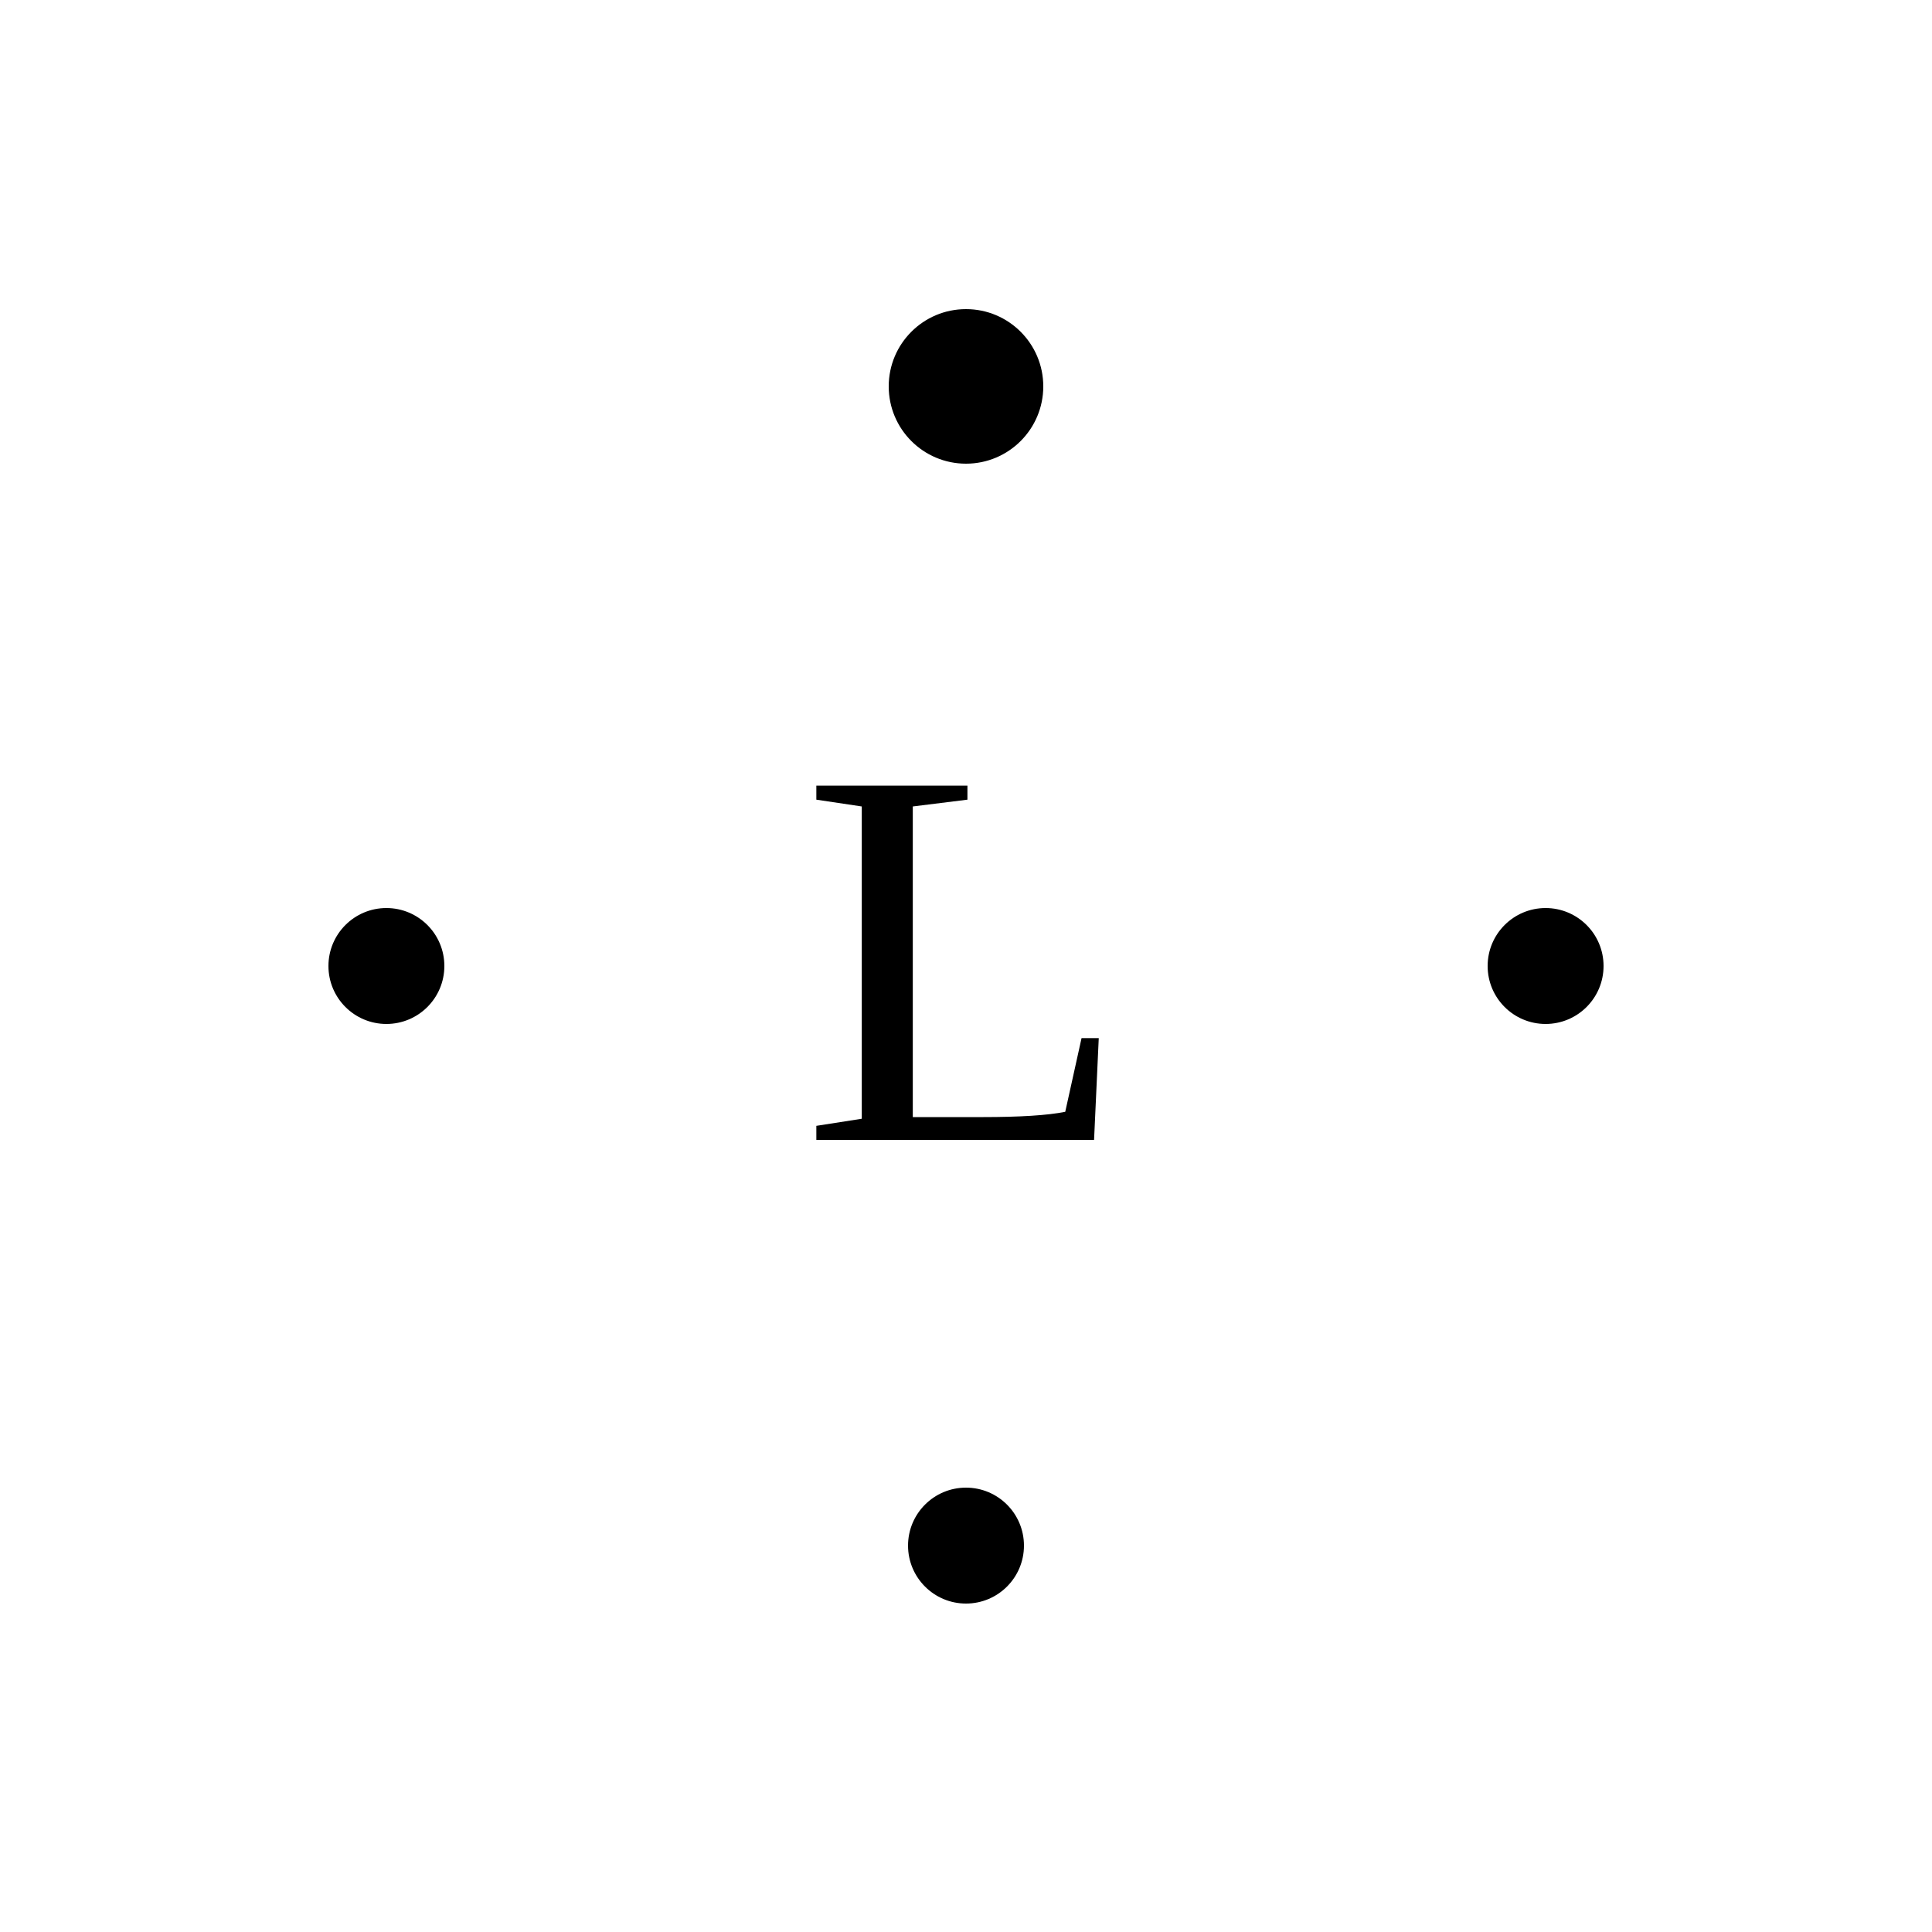
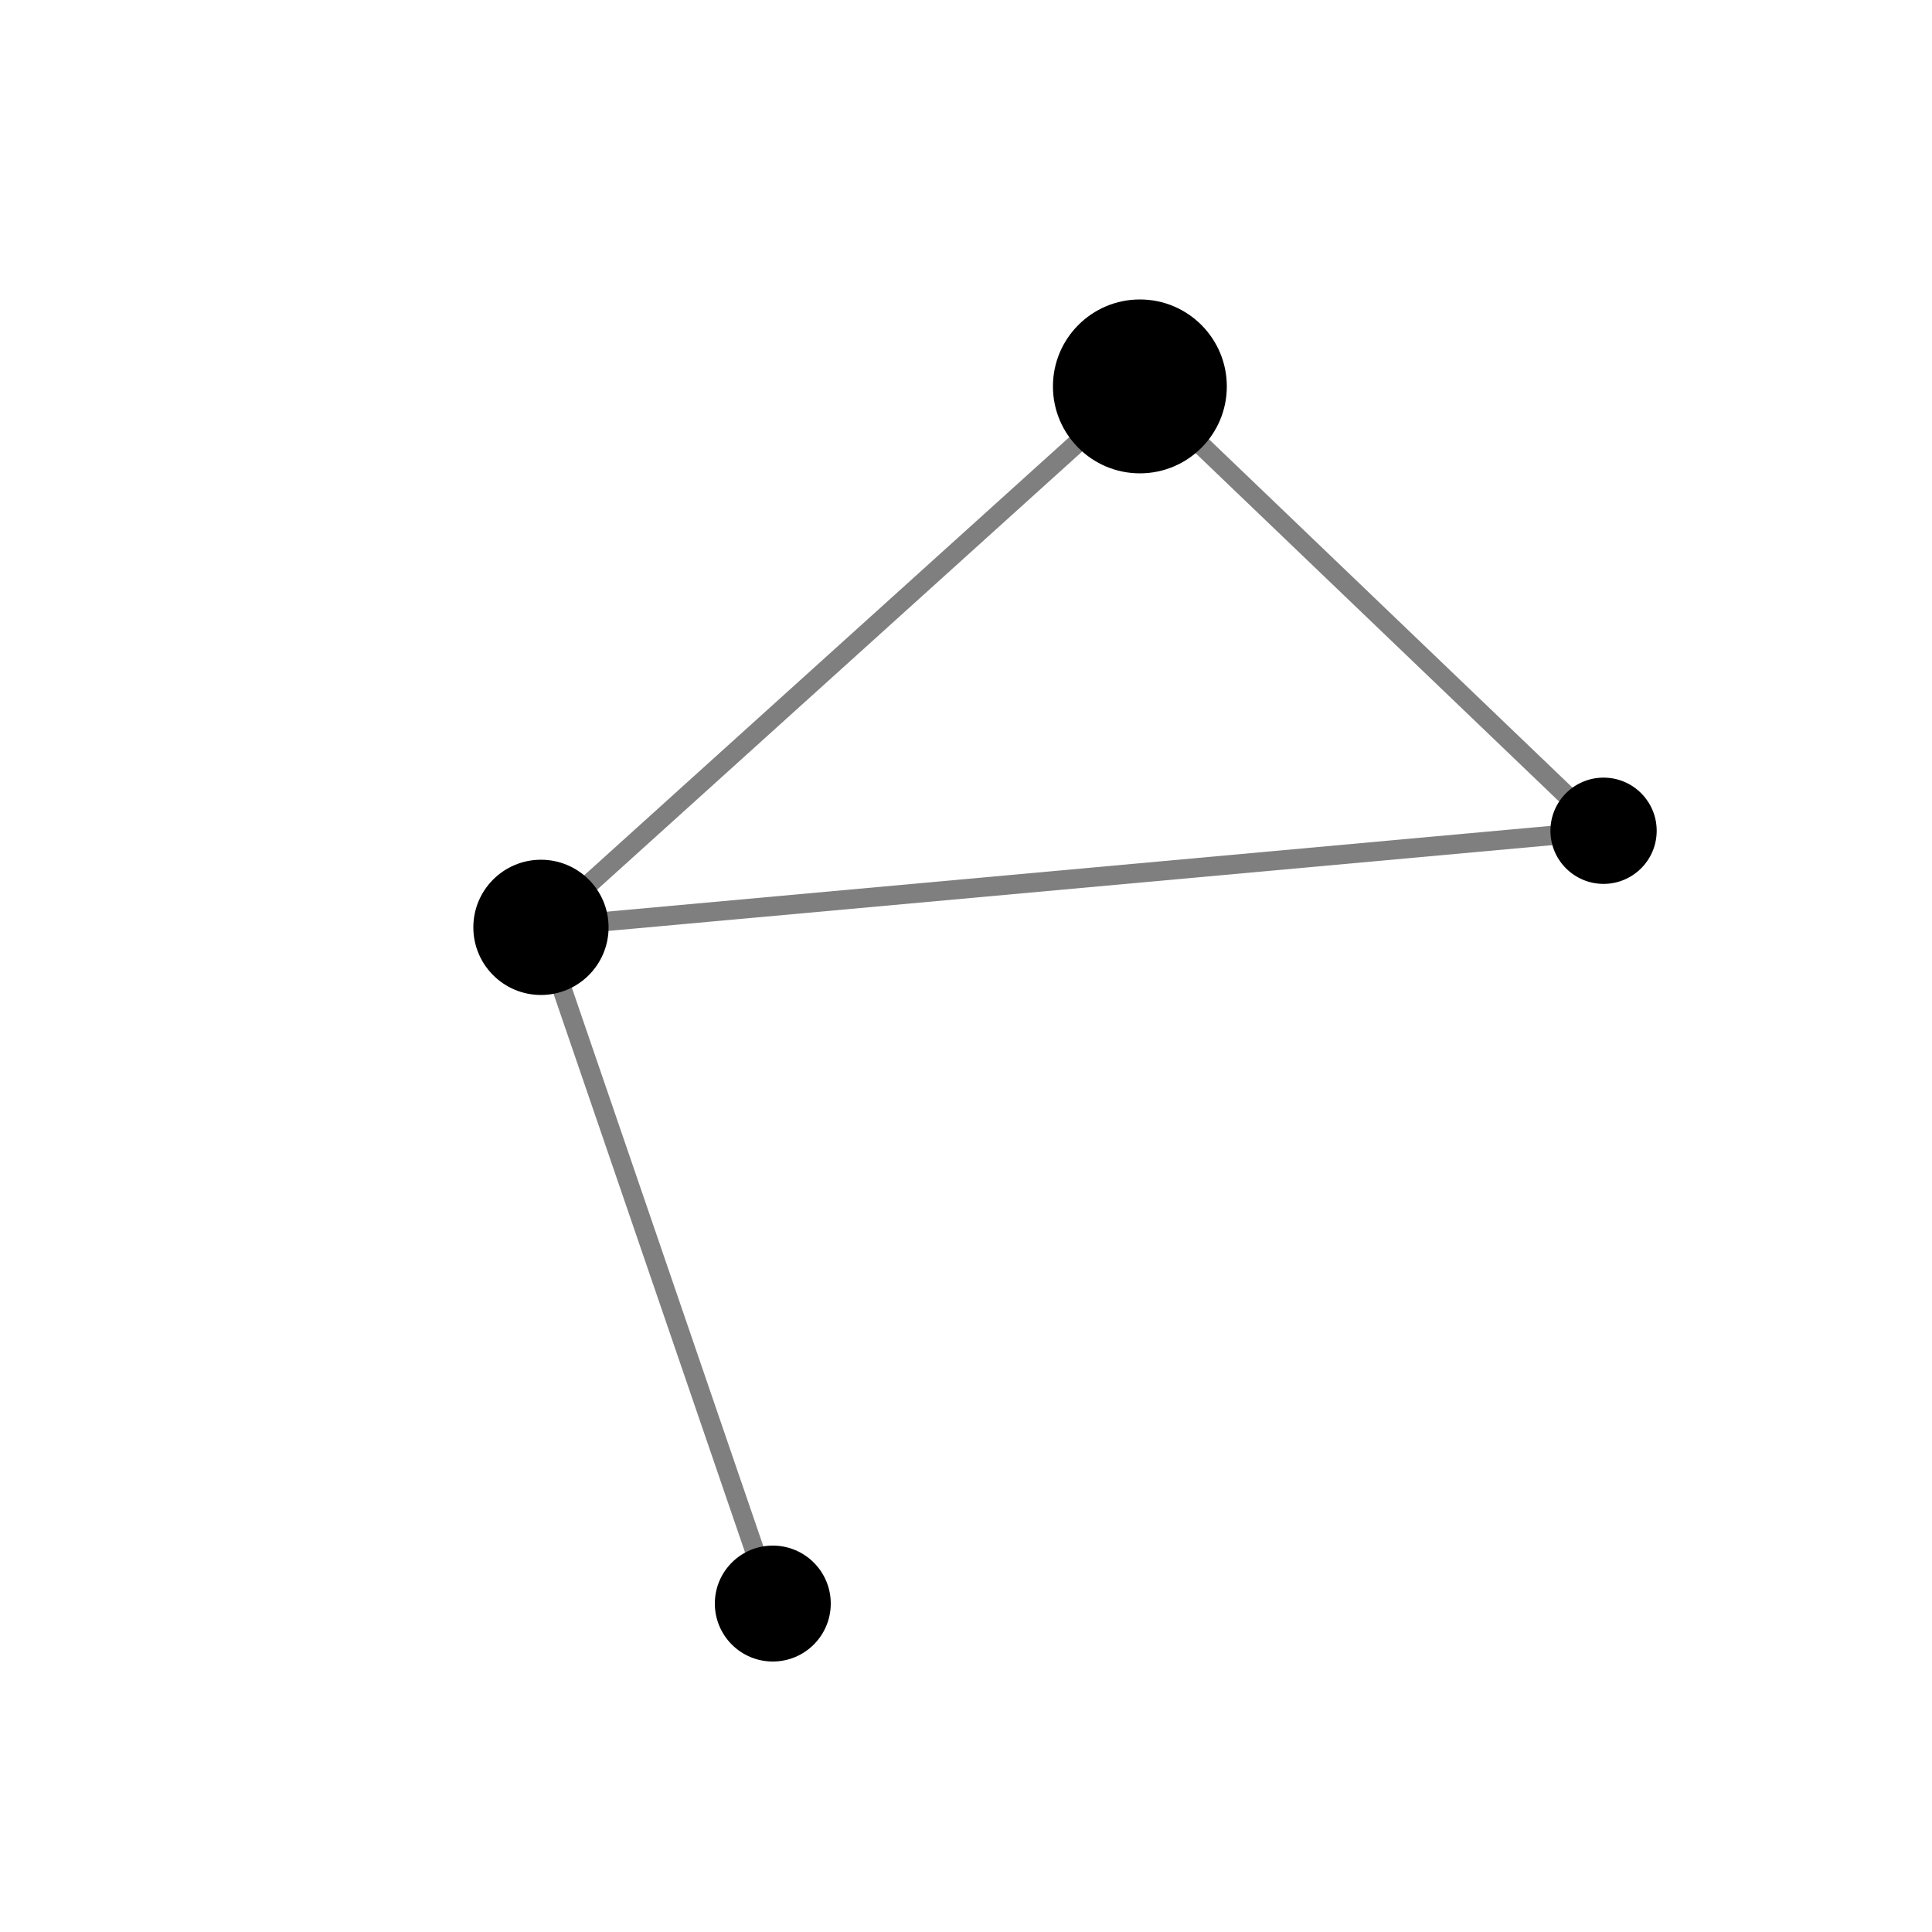
- <svg xmlns="http://www.w3.org/2000/svg" viewBox="0 0 200 200">
+ <svg xmlns="http://www.w3.org/2000/svg" viewBox="0 0 200 200" fill="none">
+   <g stroke="currentColor" stroke-width="2" opacity="0.5" stroke-linecap="round">
+     <line x1="118" y1="40" x2="166" y2="86" />
+     <line x1="118" y1="40" x2="56" y2="96" />
+     <line x1="56" y1="96" x2="166" y2="86" />
+     <line x1="56" y1="96" x2="80" y2="166" />
+   </g>
  <g fill="currentColor">
-     <circle cx="100" cy="40" r="8" />
-     <circle cx="40" cy="100" r="6" />
-     <circle cx="160" cy="100" r="6" />
-     <circle cx="100" cy="160" r="6" />
+     <circle cx="118" cy="40" r="9" />
+     <circle cx="166" cy="86" r="5.5" />
+     <circle cx="56" cy="96" r="7" />
+     <circle cx="80" cy="166" r="6" />
  </g>
-   <text x="100" y="118" text-anchor="middle" font-family="Georgia, 'Times New Roman', serif" font-size="56" font-weight="500" fill="currentColor">L</text>
</svg>
